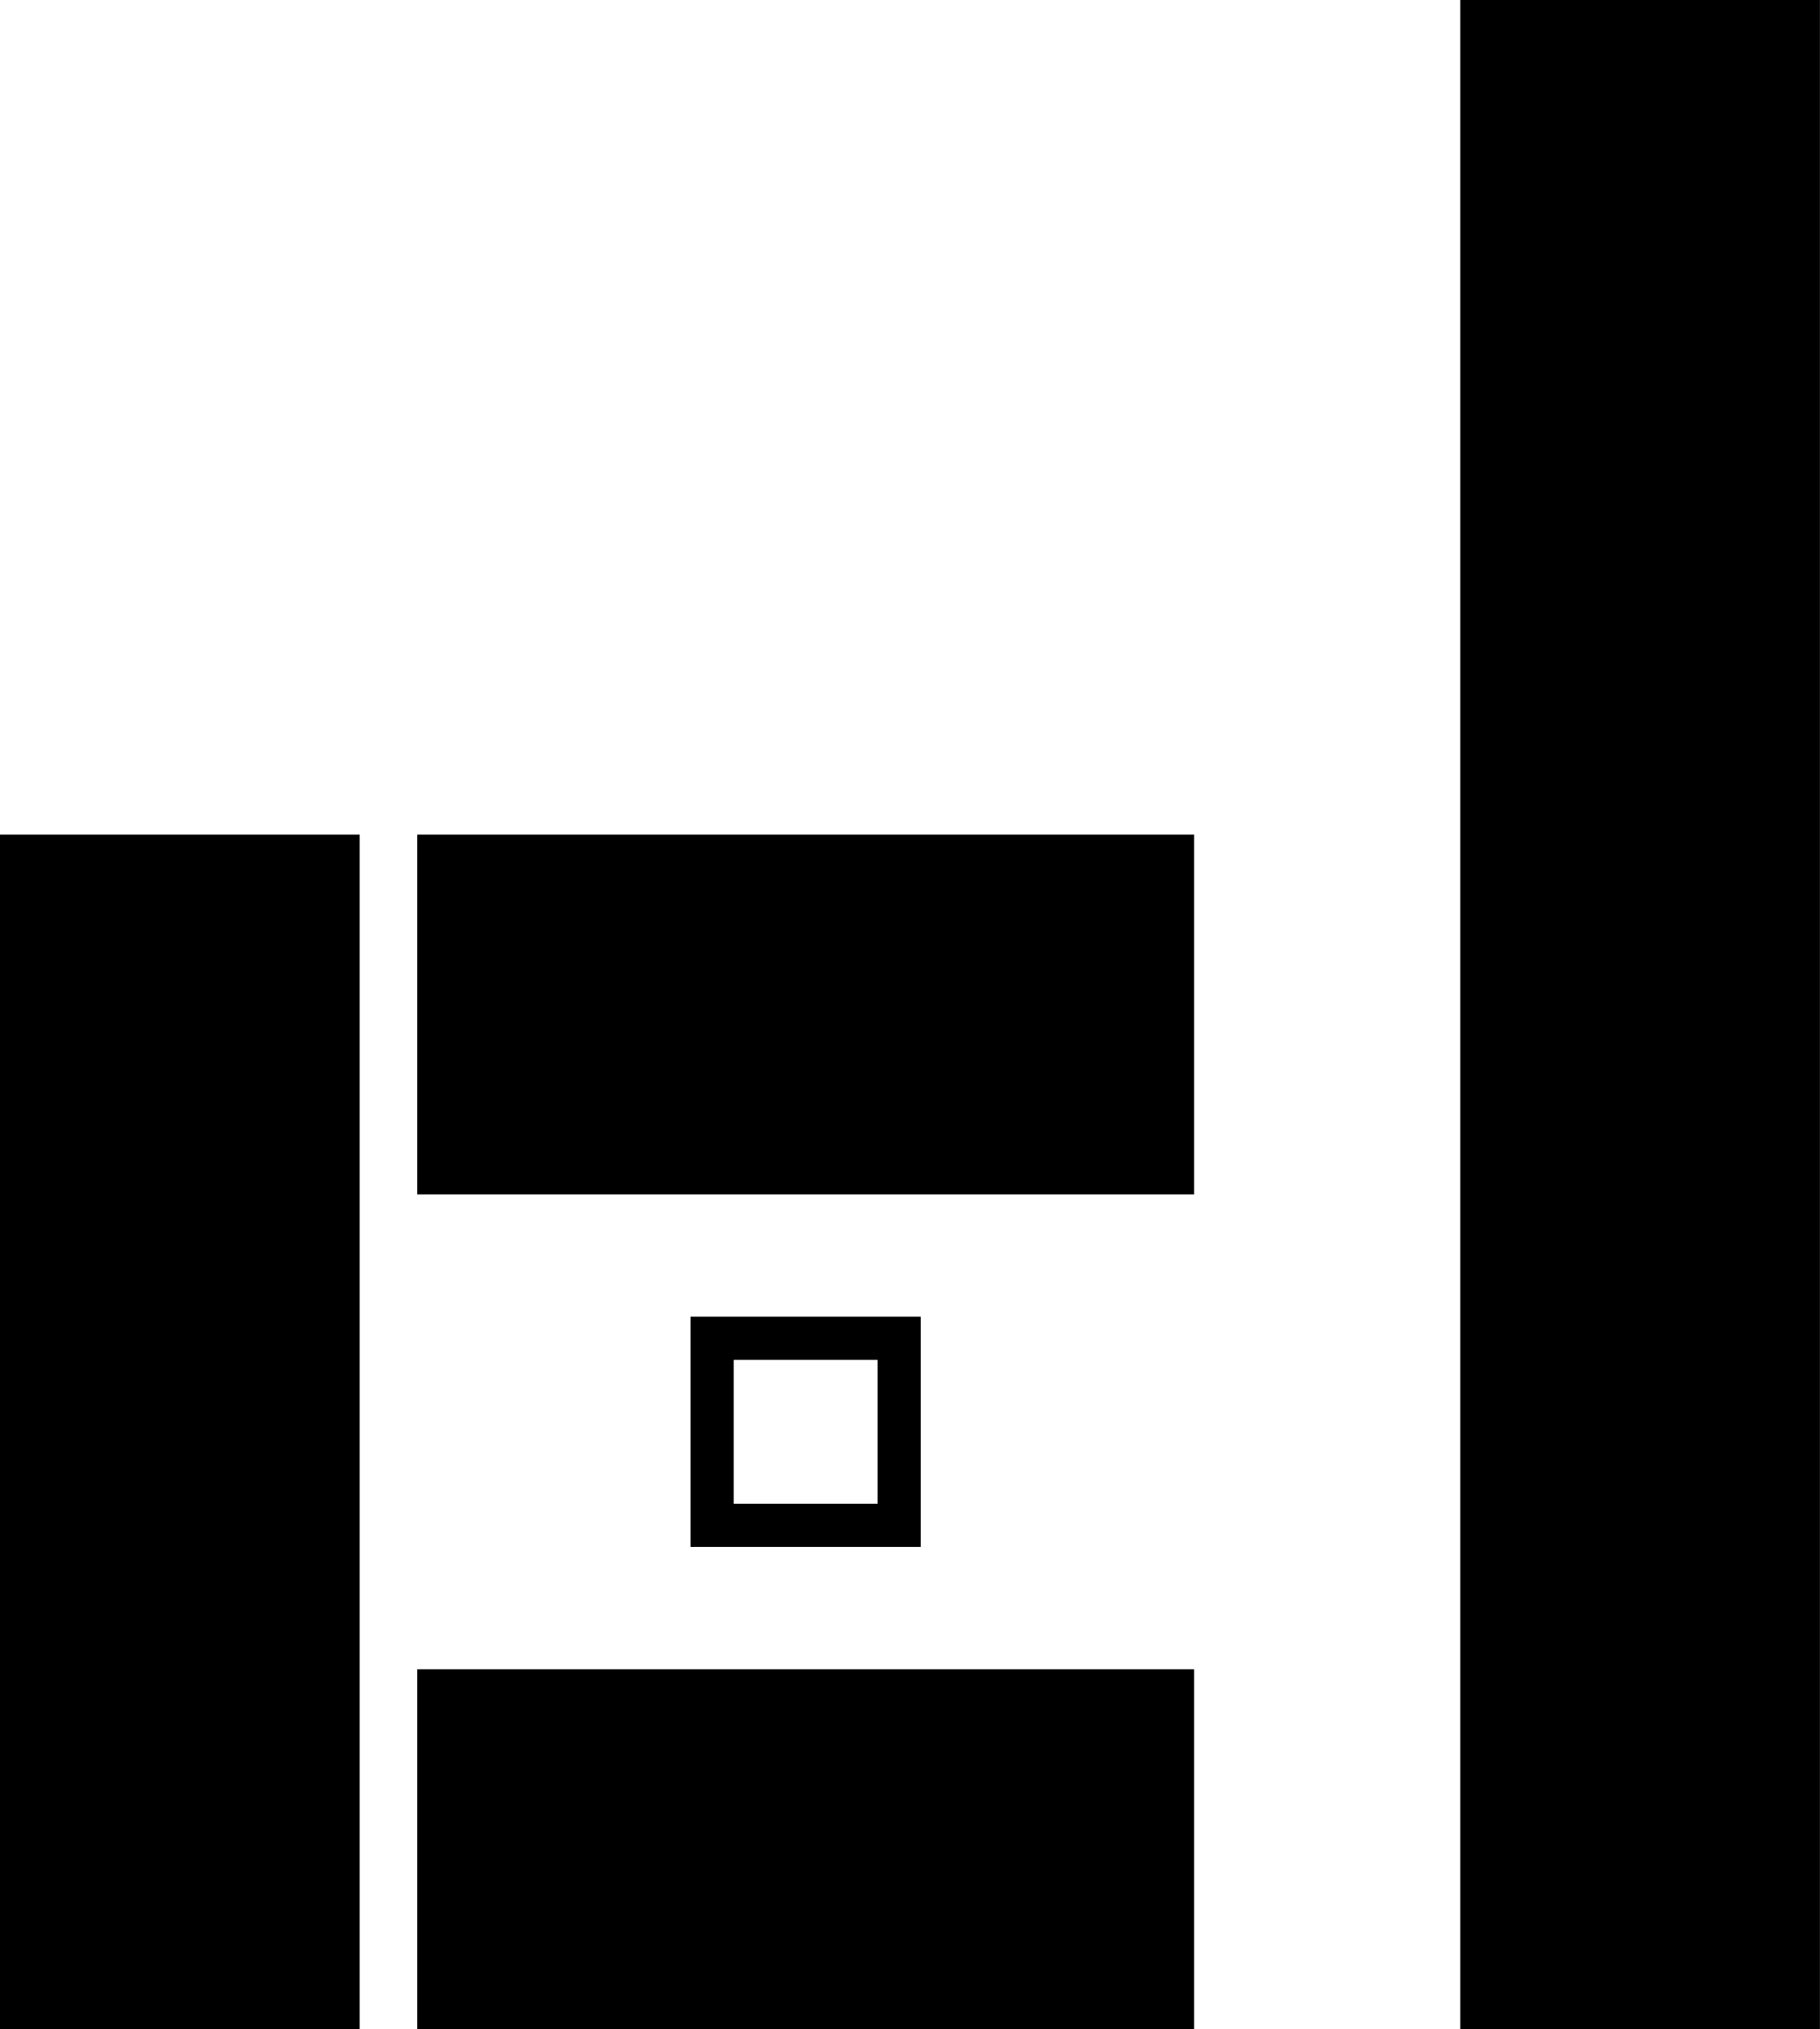
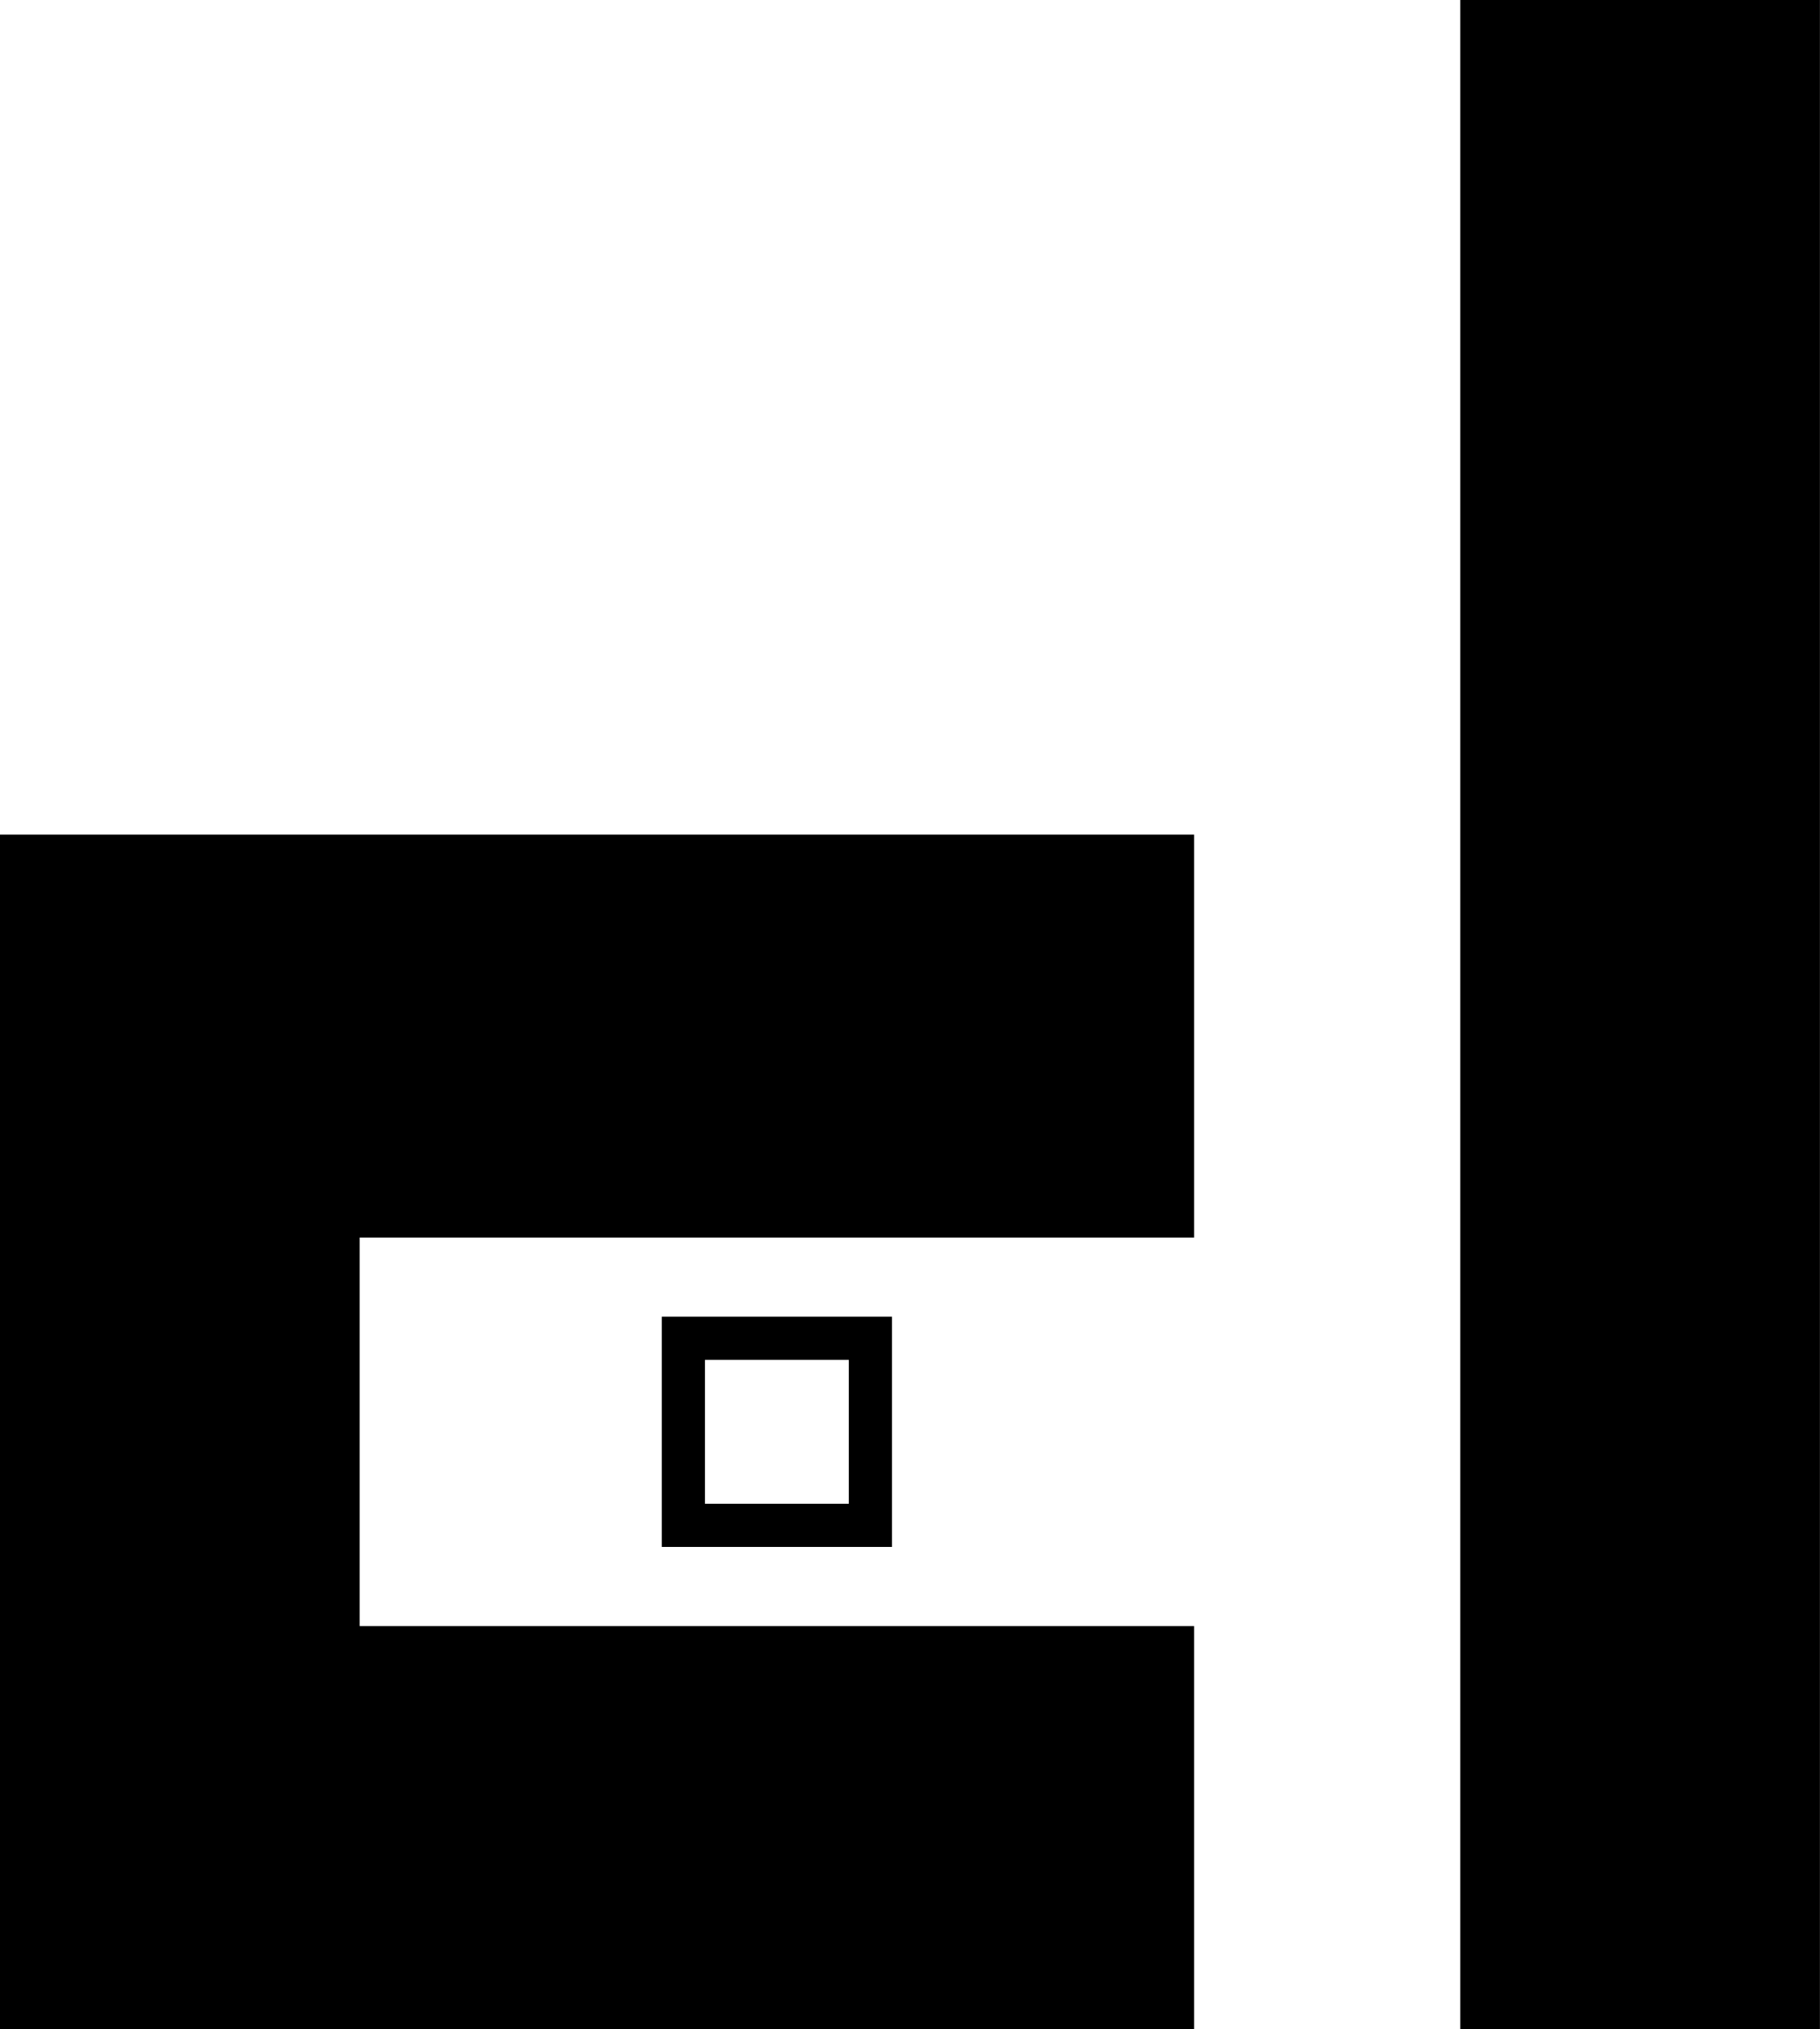
<svg xmlns="http://www.w3.org/2000/svg" viewBox="0 0 506 564">
  <g fill="#000" transform="translate(0 0)">
-     <rect x="0" y="232" width="100" height="332" />
-     <rect x="116" y="232" width="216" height="100" />
-     <rect x="116" y="464" width="216" height="100" />
+     <path d="M0 232h332v112h-232v108h232v112h-332z" />
    <rect x="406" y="0" width="100" height="564" />
-     <path fill-rule="evenodd" d="M192.0 366.0h64v64h-64z M204.0 378.0v40h40v-40z" />
+     <path fill-rule="evenodd" d="M184.0 366.0h64v64h-64z M196.0 378.0v40h40v-40z" />
  </g>
</svg>
